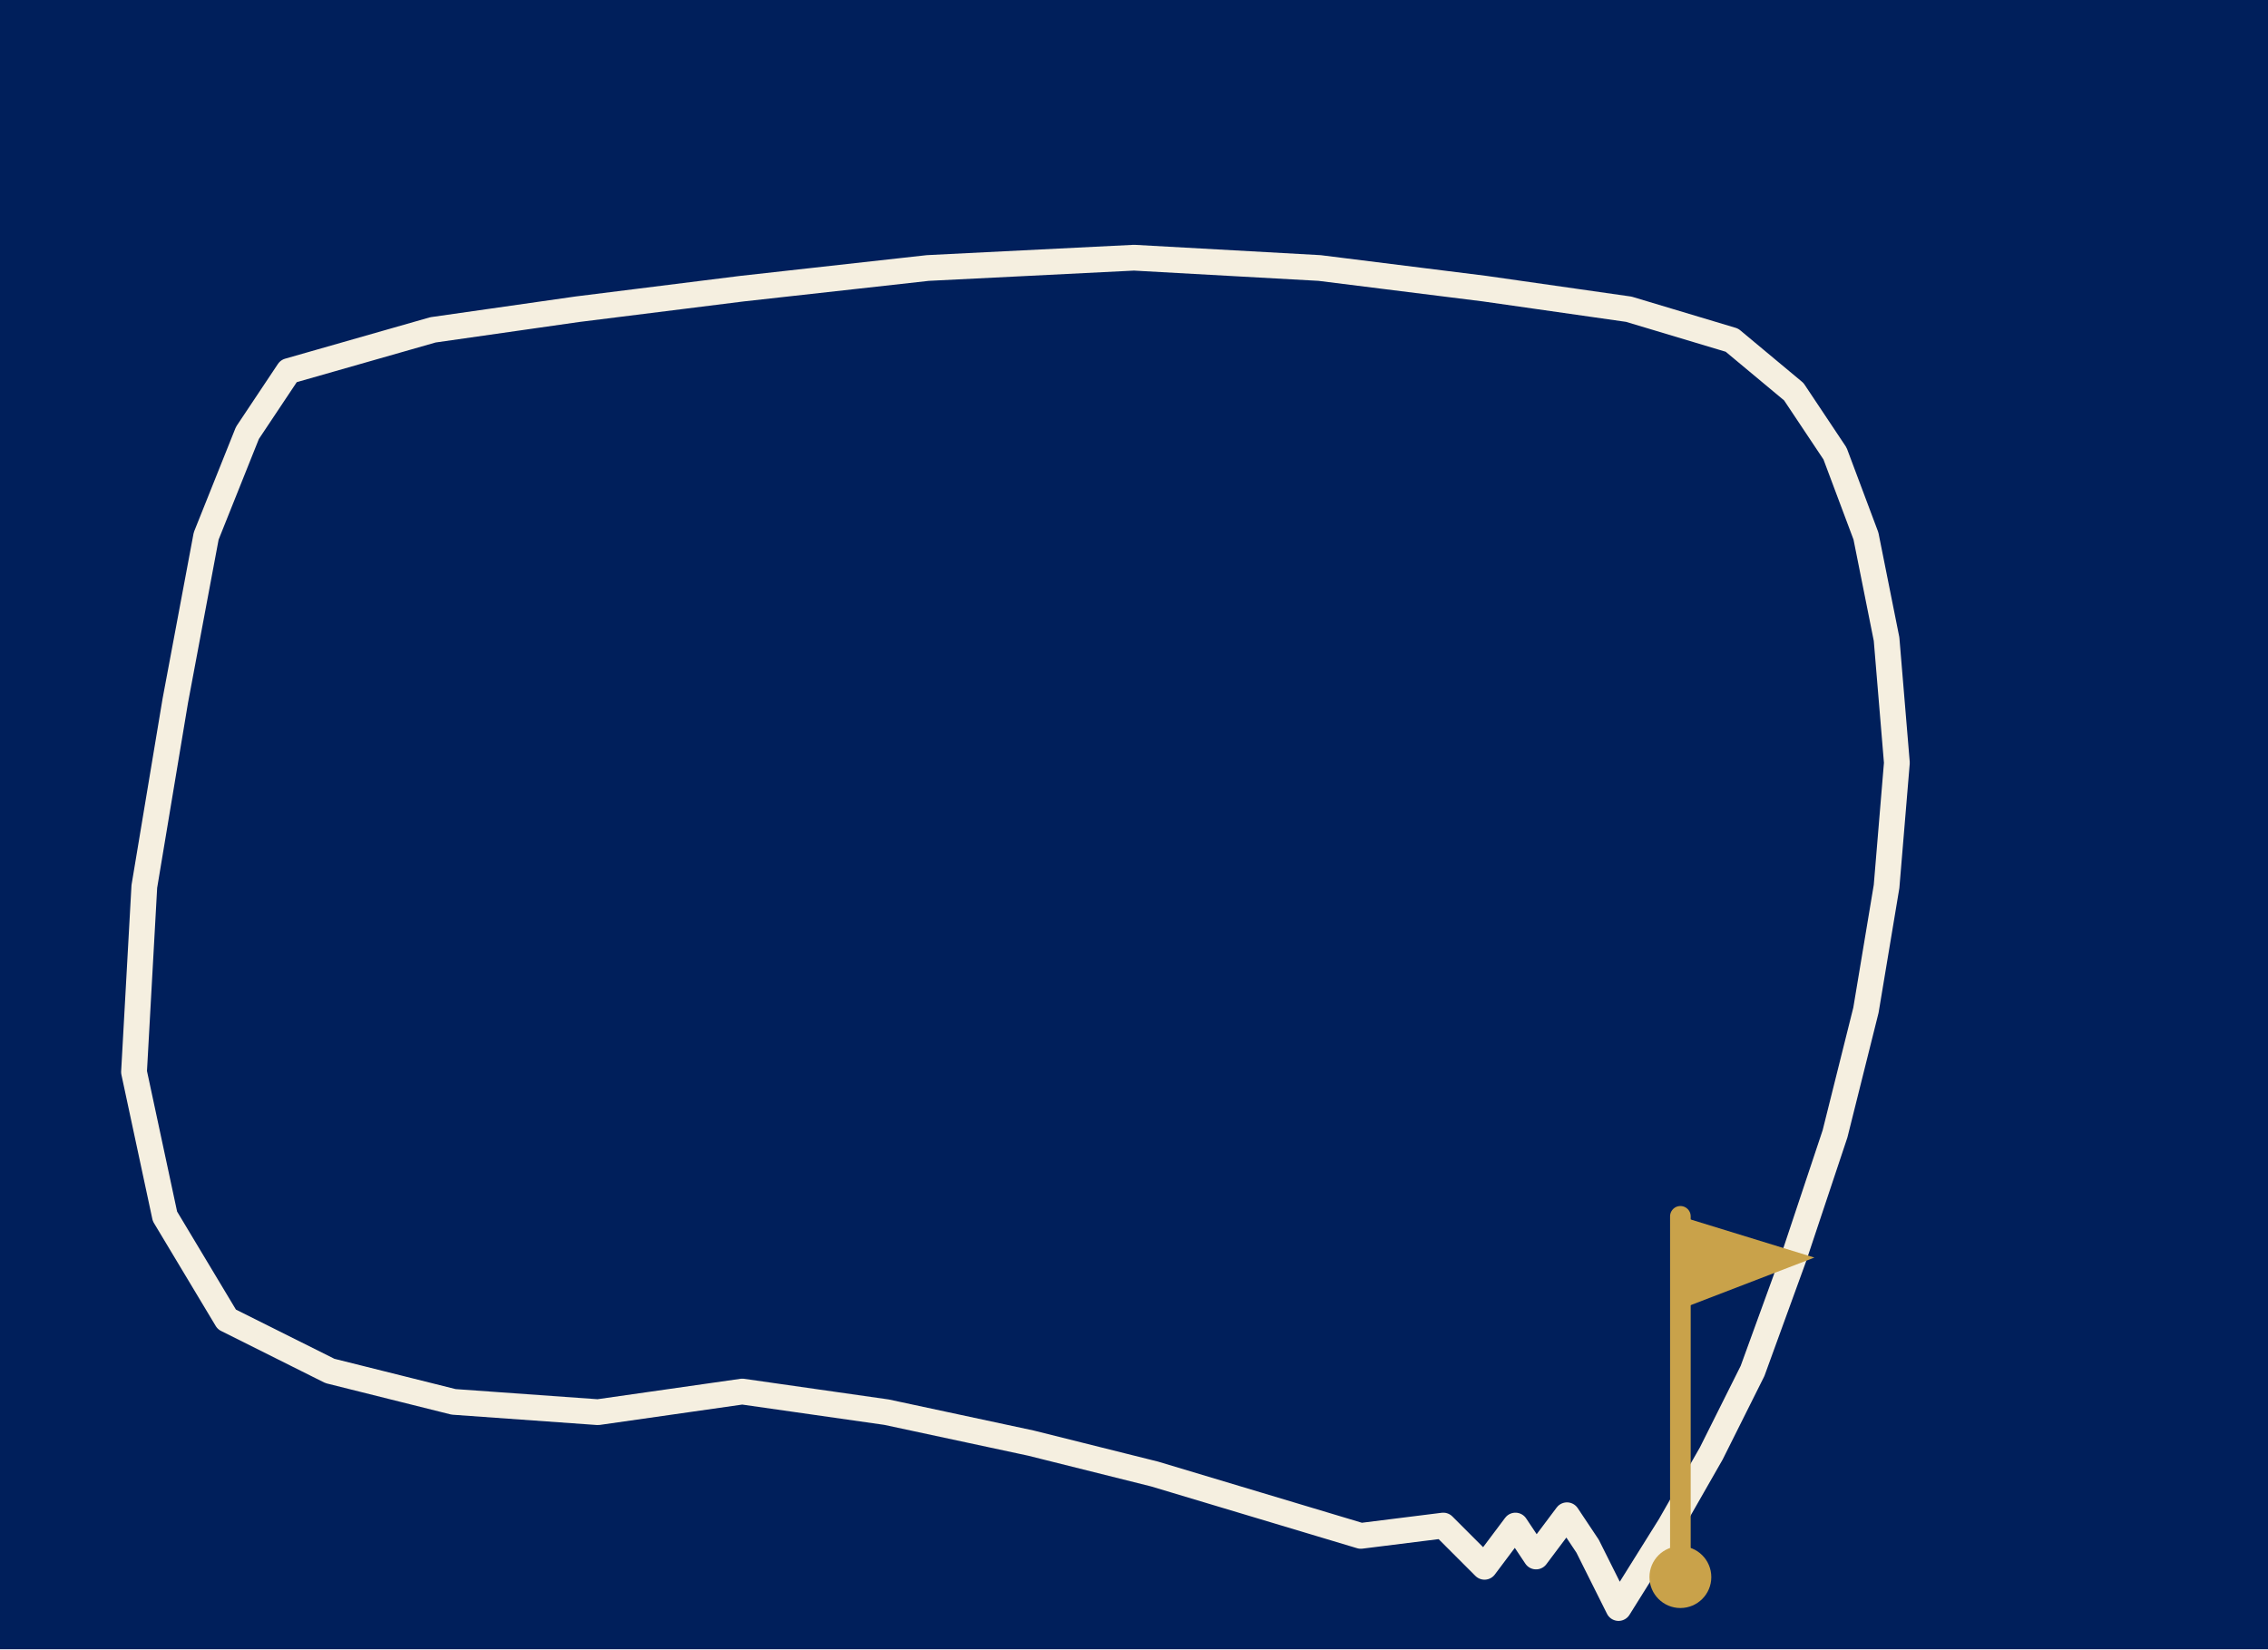
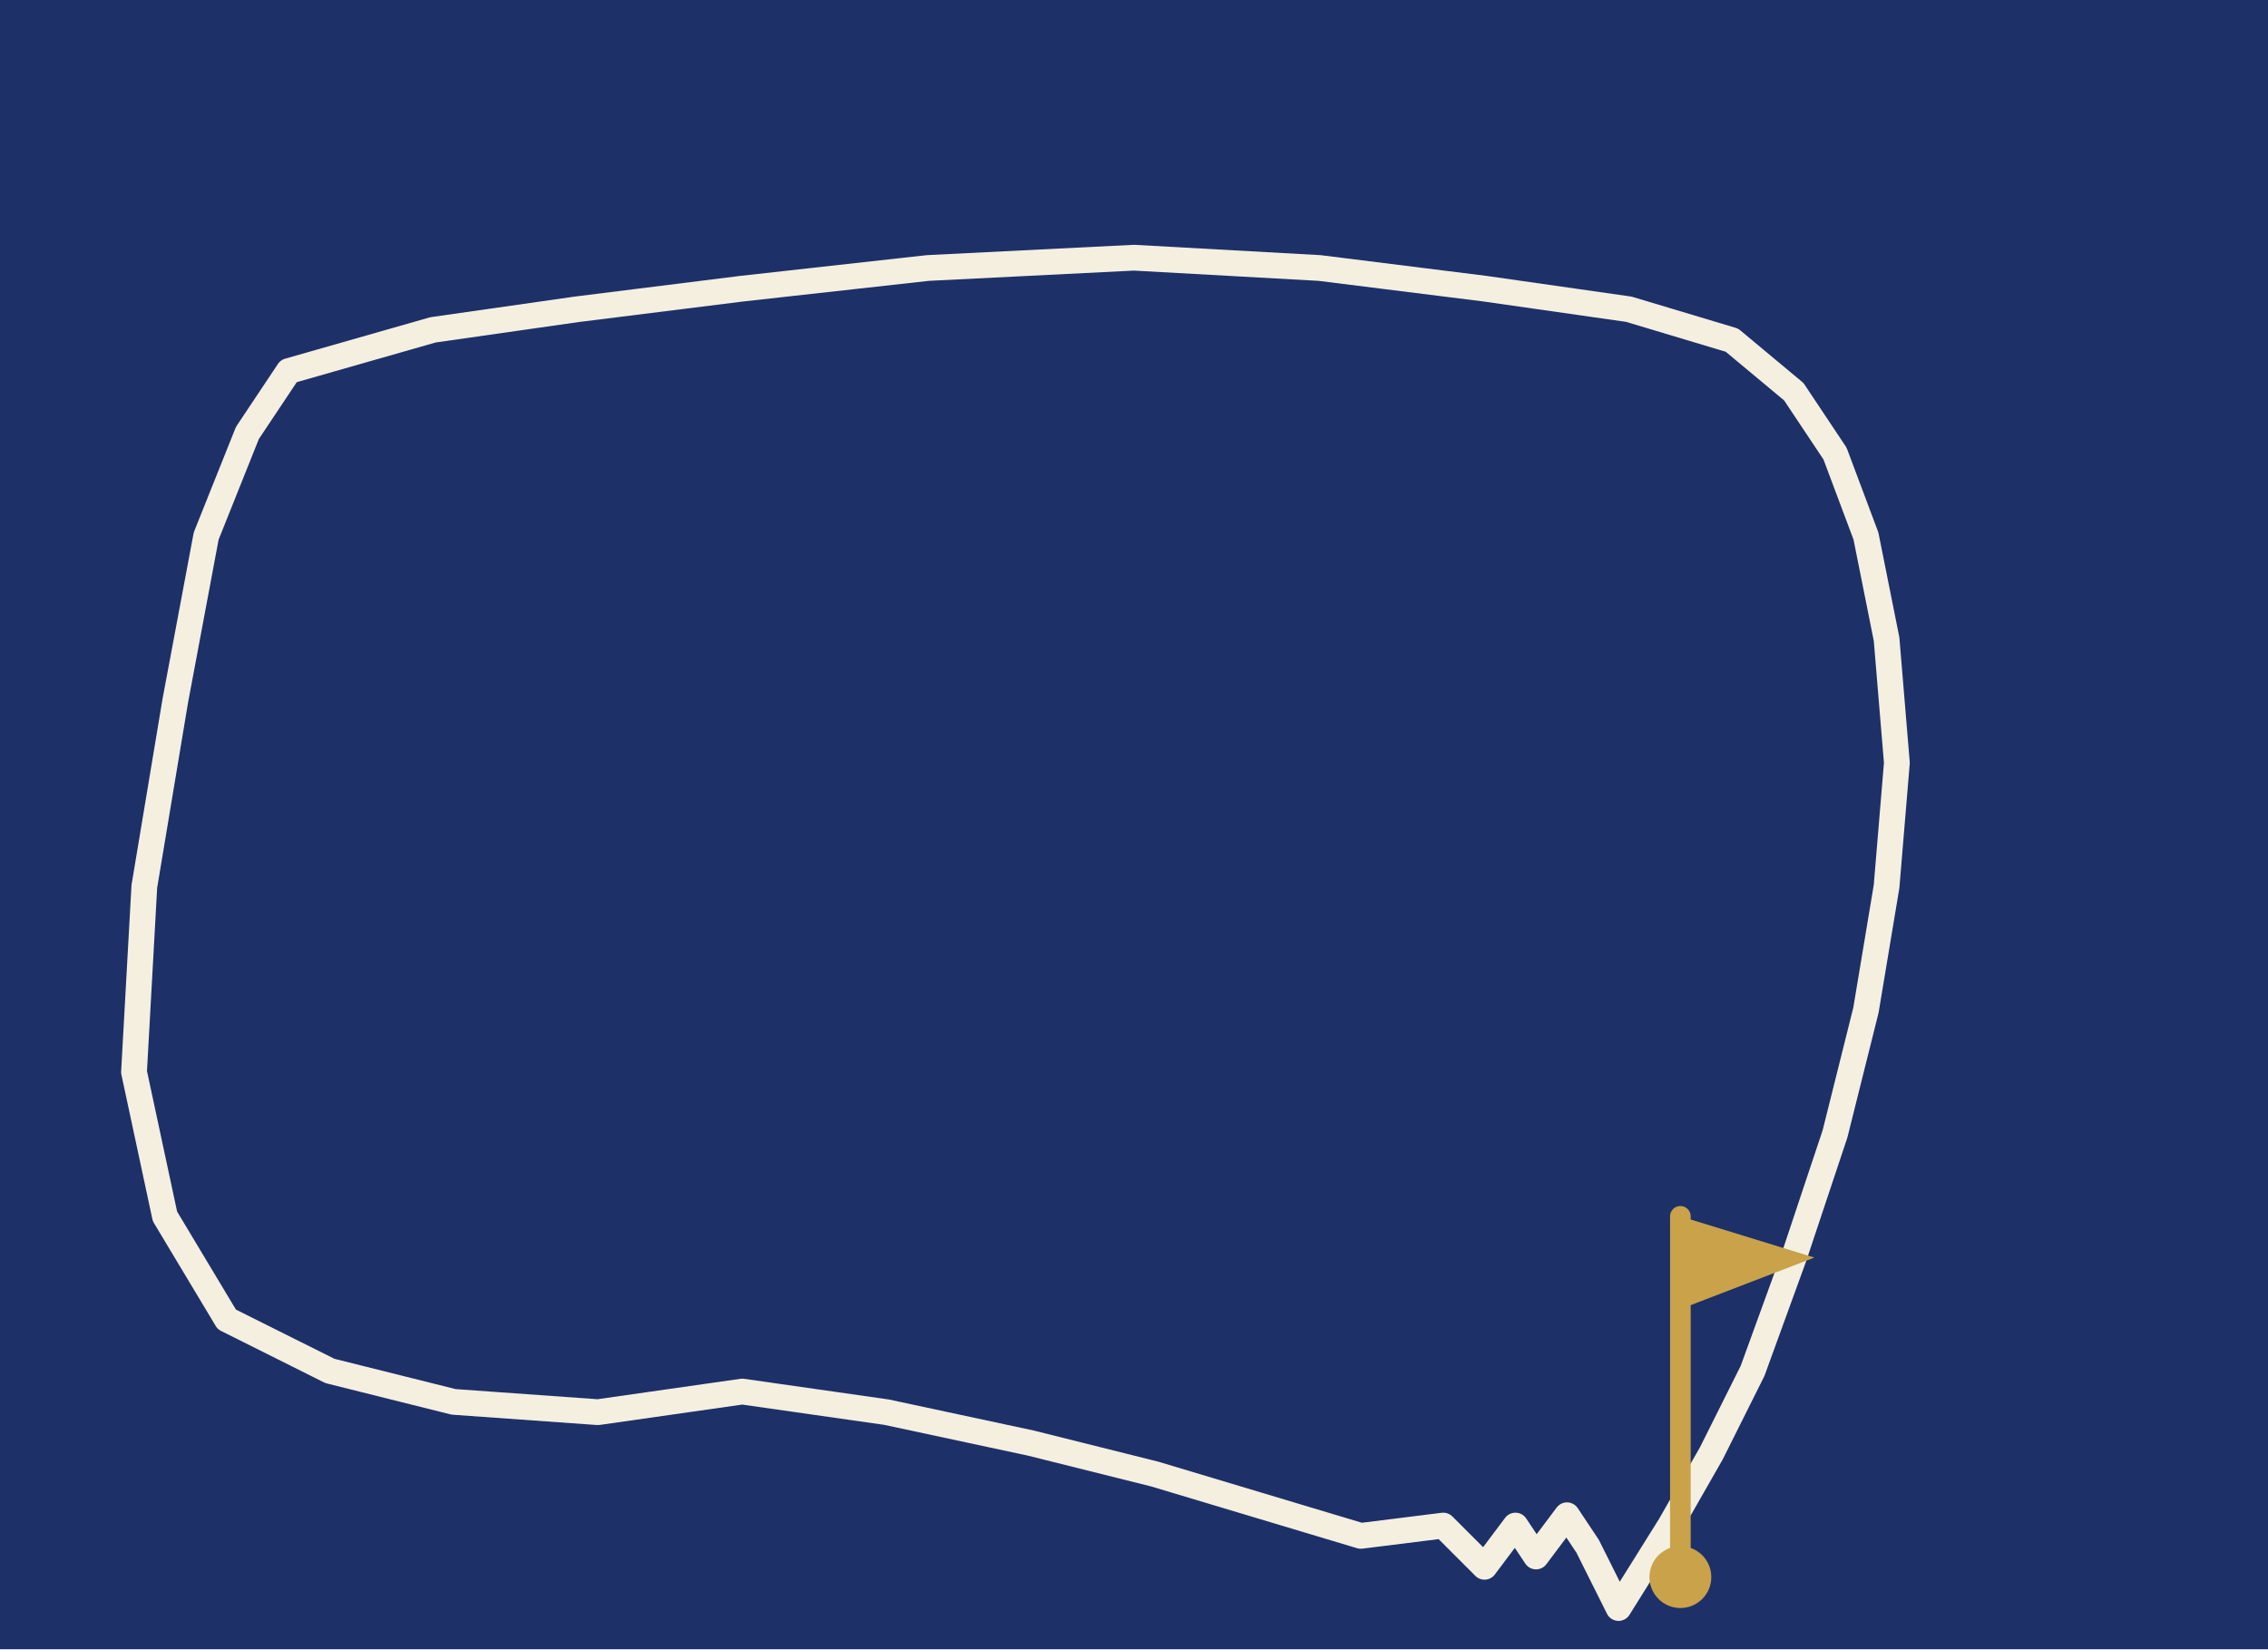
<svg xmlns="http://www.w3.org/2000/svg" viewBox="0 0 220 160">
-   <rect width="220" height="160" fill="#001F5B" />
+   <rect width="220" height="160" fill="#1D3068" />
  <path d="M 28,36 L 24,42 L 20,52 L 17,68 L 14,86 L 13,104 L 16,118 L 22,128        L 32,133 L 44,136 L 58,137 L 72,135 L 86,137 L 100,140        L 112,143 L 122,146 L 132,149 L 140,148 L 144,152 L 147,148        L 149,151 L 152,147 L 154,150 L 157,156 L 162,148        L 166,141 L 170,133 L 174,122 L 178,110 L 181,98        L 183,86 L 184,74 L 183,62 L 181,52 L 178,44        L 174,38 L 168,33 L 158,30 L 144,28 L 128,26        L 110,25 L 90,26 L 72,28 L 56,30 L 42,32 L 28,36 Z" fill="none" stroke="#F5EFE0" stroke-width="2.5" stroke-linejoin="round" stroke-linecap="round" />
  <line x1="163" y1="152" x2="163" y2="118" stroke="#C9A24A" stroke-width="2" stroke-linecap="round" />
  <polygon points="163,118 176,122 163,127" fill="#C9A24A" />
  <circle cx="163" cy="153" r="3" fill="#C9A24A" />
</svg>
